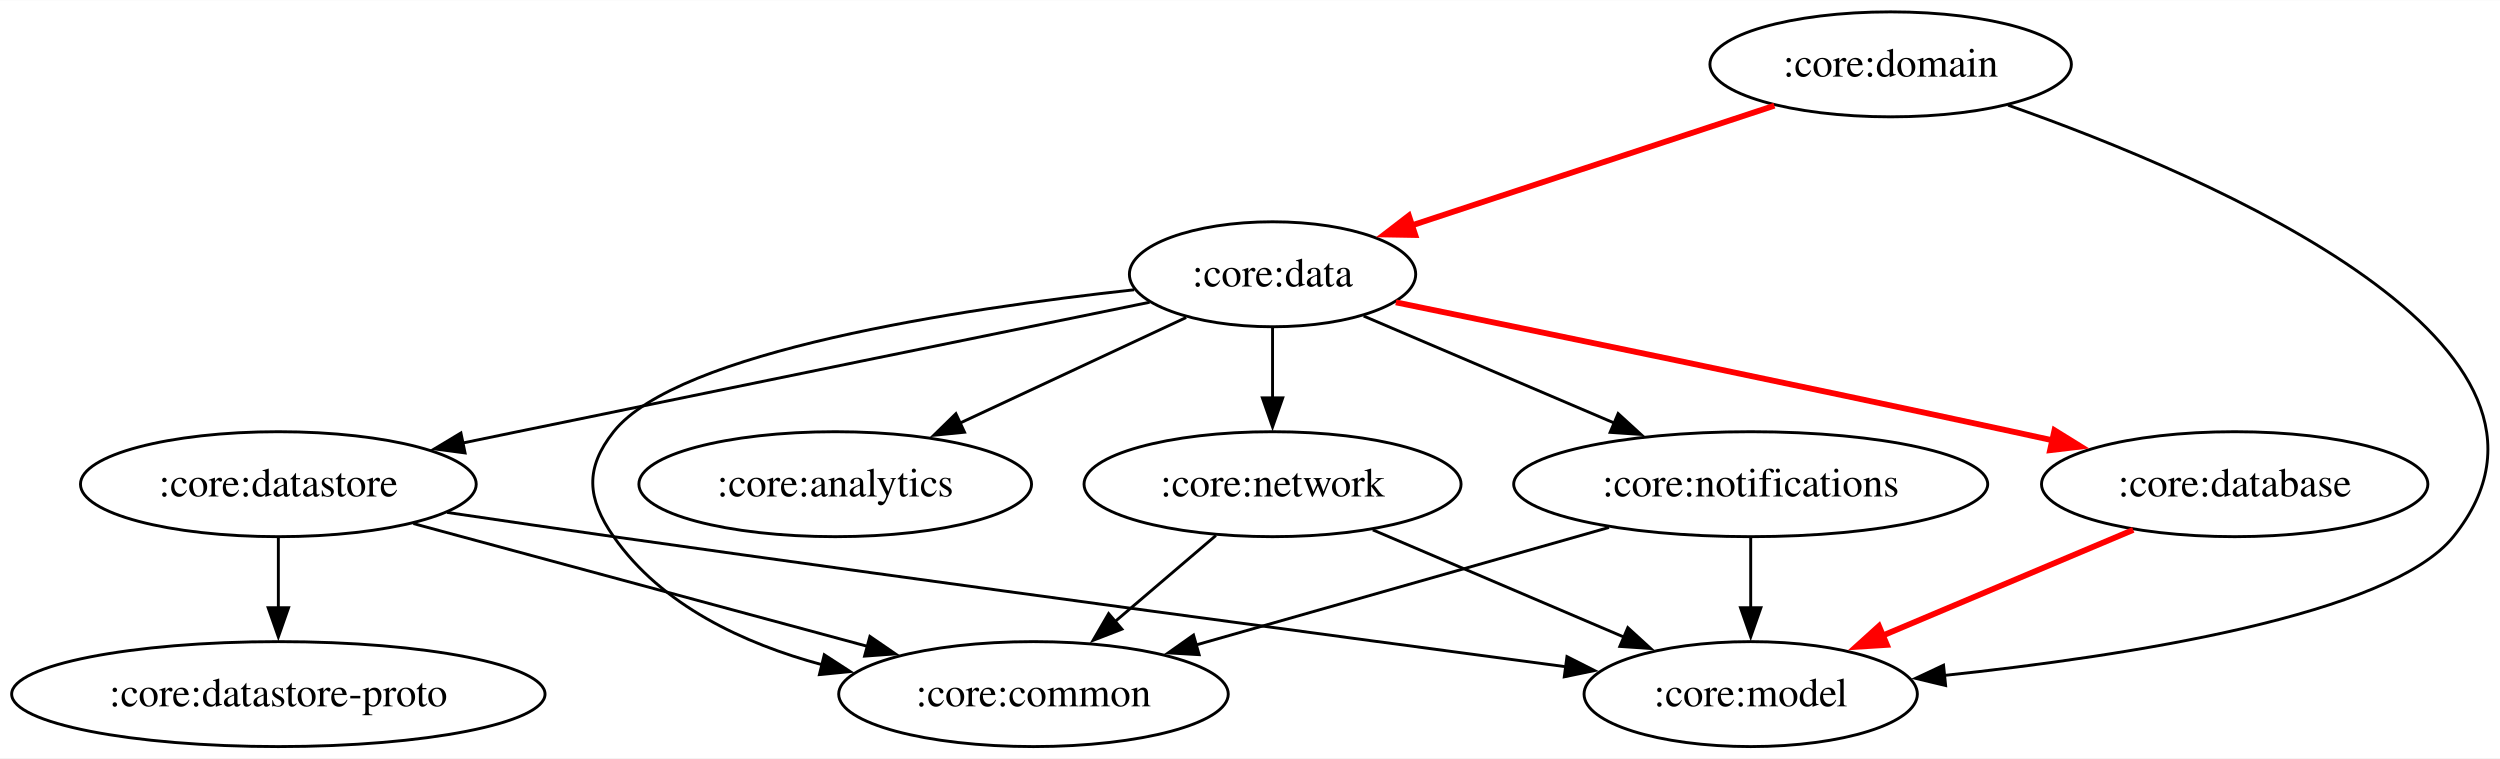
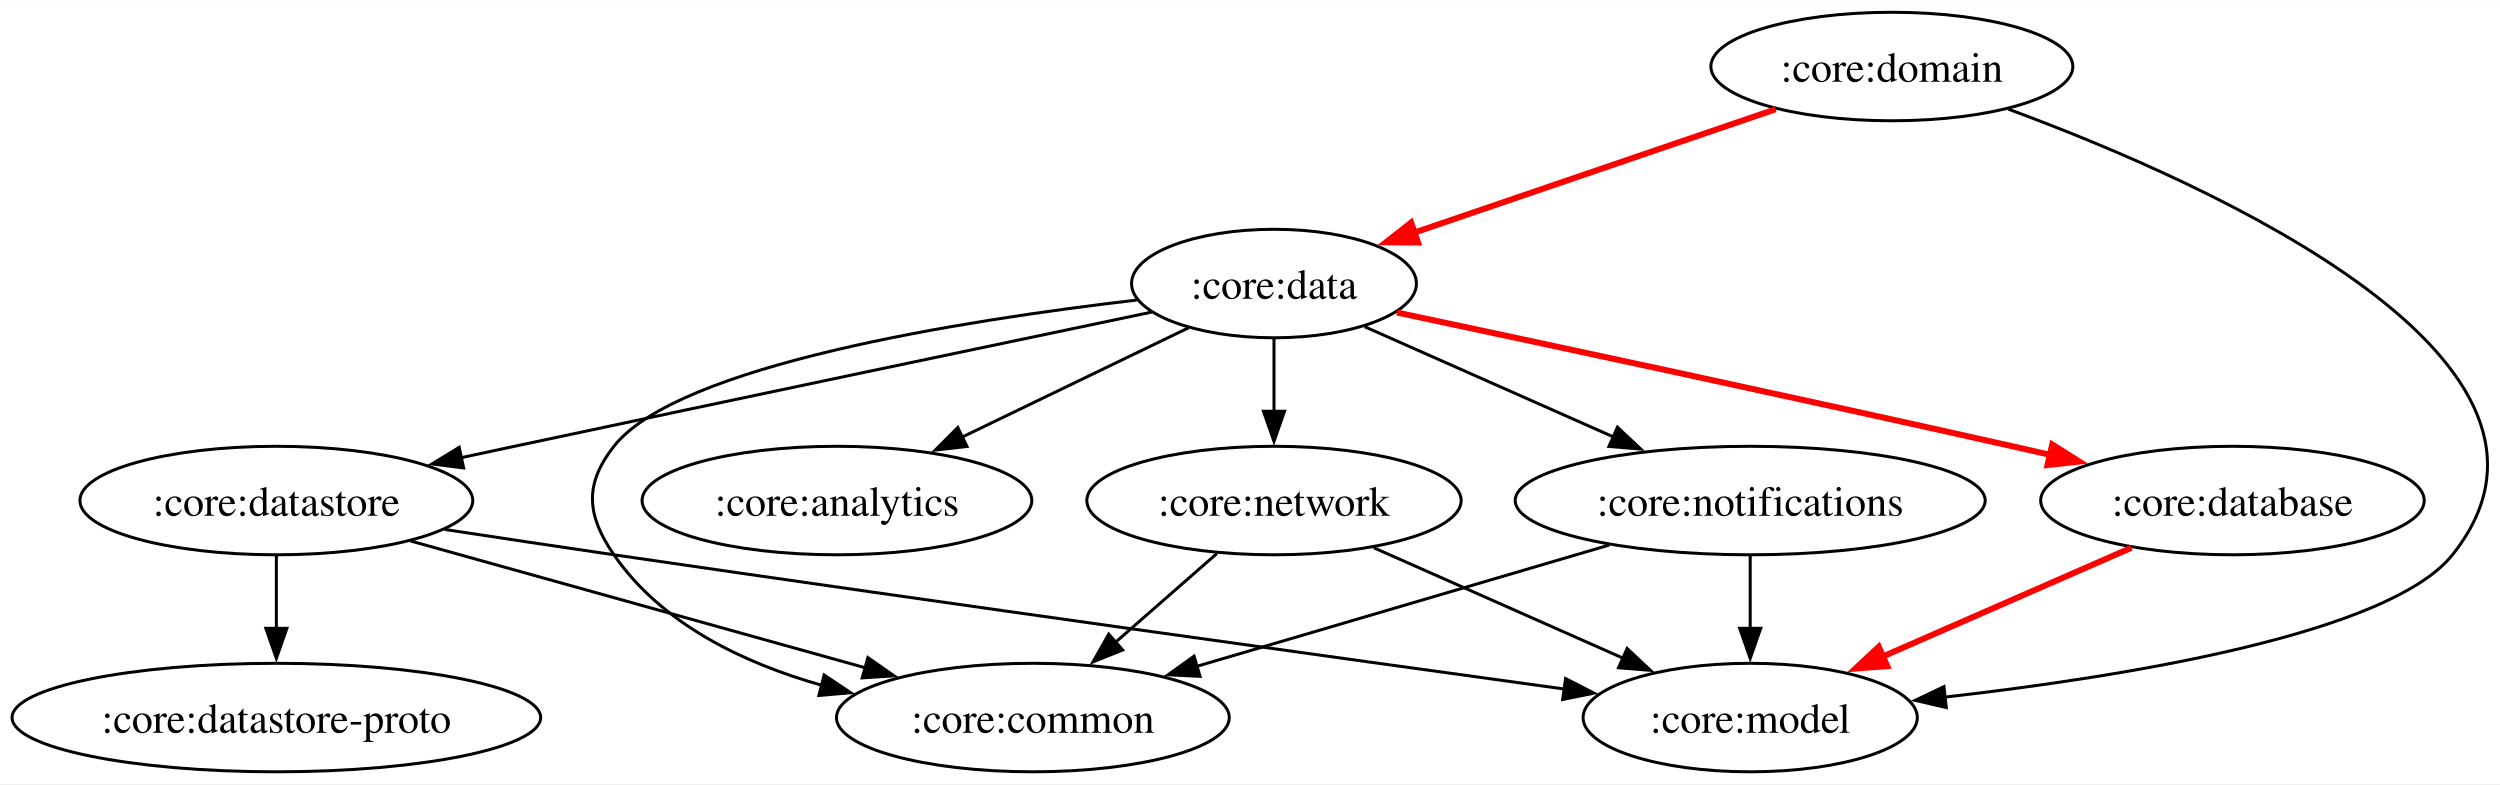
- <svg xmlns="http://www.w3.org/2000/svg" width="857pt" height="260pt" viewBox="0 0 857.47 260">
+ <svg xmlns="http://www.w3.org/2000/svg" width="829pt" height="260pt" viewBox="0 0 829.46 260">
  <g class="graph">
-     <path fill="#fff" d="M0 260V0h857.47v260z" />
+     <path fill="#fff" d="M0 260V0h829.46v260z" />
    <g class="node" transform="translate(4 256)">
-       <ellipse cx="644.47" cy="-234" fill="none" stroke="#000" rx="61.99" ry="18" />
-       <text x="644.47" y="-229.8" font-family="Times,serif" font-size="14" text-anchor="middle">:core:domain</text>
+       <ellipse cx="623.69" cy="-234" fill="none" stroke="#000" rx="60.05" ry="18" />
+       <text x="623.69" y="-228.95" font-family="Times,serif" font-size="14" text-anchor="middle">:core:domain</text>
    </g>
    <g class="node" transform="translate(4 256)">
-       <ellipse cx="432.47" cy="-162" fill="none" stroke="#000" rx="49.1" ry="18" />
-       <text x="432.47" y="-157.8" font-family="Times,serif" font-size="14" text-anchor="middle">:core:data</text>
+       <ellipse cx="418.69" cy="-162" fill="none" stroke="#000" rx="47.26" ry="18" />
+       <text x="418.69" y="-156.95" font-family="Times,serif" font-size="14" text-anchor="middle">:core:data</text>
    </g>
    <g stroke="red" stroke-width="2" class="edge">
-       <path fill="none" d="M608.6 36.17c-35.81 11.82-88.38 29.18-125.99 41.6" />
-       <path fill="red" d="m485.41 80.53-10.59-.19 8.4-6.46z" />
+       <path fill="none" d="M589.13 36.17c-34.48 11.77-85.02 29.03-121.36 41.44" />
+       <path fill="red" d="m470.45 80.39-10.6-.08 8.33-6.54z" />
    </g>
    <g class="node" transform="translate(4 256)">
-       <ellipse cx="596.47" cy="-18" fill="none" stroke="#000" rx="57.16" ry="18" />
-       <text x="596.47" y="-13.8" font-family="Times,serif" font-size="14" text-anchor="middle">:core:model</text>
+       <ellipse cx="576.69" cy="-18" fill="none" stroke="#000" rx="55.45" ry="18" />
+       <text x="576.69" y="-12.95" font-family="Times,serif" font-size="14" text-anchor="middle">:core:model</text>
    </g>
    <g stroke="#000" class="edge">
-       <path fill="none" d="M688.75 36.01C759.51 60.94 893.9 118.79 841.47 184c-21.58 26.85-111.18 40.88-174.8 47.61" />
-       <path d="m667.32 235.06-10.31-2.47 9.6-4.5z" />
+       <path fill="none" d="M666.34 36.14c68.3 25.25 198.5 83.77 147.35 147.86-20.77 26.02-107.09 40.25-168.6 47.24" />
+       <path d="m645.74 234.69-10.32-2.39 9.56-4.57z" />
    </g>
    <g class="node" transform="translate(4 256)">
-       <ellipse cx="350.47" cy="-18" fill="none" stroke="#000" rx="66.81" ry="18" />
-       <text x="350.47" y="-13.8" font-family="Times,serif" font-size="14" text-anchor="middle">:core:common</text>
+       <ellipse cx="338.69" cy="-18" fill="none" stroke="#000" rx="65.17" ry="18" />
+       <text x="338.69" y="-12.95" font-family="Times,serif" font-size="14" text-anchor="middle">:core:common</text>
    </g>
    <g stroke="#000" class="edge">
-       <path fill="none" d="M388.98 99.32c-59.59 6.51-156.66 21.12-178.51 48.68-9.93 12.54-9.15 22.88 0 36 16.41 23.52 44.49 36.64 71.52 43.93" />
-       <path d="m282.71 224.51 8.89 5.76-10.55 1.04z" />
+       <path fill="none" d="M377.15 99.48c-57.73 6.73-152.29 21.62-173.46 48.52-9.89 12.57-9.08 22.82 0 36 15.77 22.89 42.85 35.9 68.94 43.29" />
+       <path d="m273.43 223.89 8.82 5.87-10.56.91z" />
    </g>
    <g class="node" transform="translate(4 256)">
-       <ellipse cx="762.47" cy="-90" fill="none" stroke="#000" rx="66.26" ry="18" />
-       <text x="762.47" y="-85.8" font-family="Times,serif" font-size="14" text-anchor="middle">:core:database</text>
+       <ellipse cx="736.69" cy="-90" fill="none" stroke="#000" rx="63.63" ry="18" />
+       <text x="736.69" y="-84.95" font-family="Times,serif" font-size="14" text-anchor="middle">:core:database</text>
    </g>
    <g stroke="red" stroke-width="2" class="edge">
-       <path fill="none" d="M478.76 103.63c50.44 10.34 137.3 28.29 211.71 44.37 4.89 1.06 9.96 2.16 15.04 3.28" />
-       <path fill="red" d="m704.66 147.51 9.01 5.58-10.52 1.25z" />
+       <path fill="none" d="M463.48 103.62c48.66 10.33 132.45 28.26 204.21 44.38 4.57 1.03 9.3 2.1 14.05 3.19" />
+       <path fill="red" d="m680.9 147.4 8.96 5.66-10.53 1.16z" />
    </g>
    <g class="node" transform="translate(4 256)">
-       <ellipse cx="91.47" cy="-90" fill="none" stroke="#000" rx="67.87" ry="18" />
-       <text x="91.47" y="-85.8" font-family="Times,serif" font-size="14" text-anchor="middle">:core:datastore</text>
+       <ellipse cx="87.69" cy="-90" fill="none" stroke="#000" rx="65.17" ry="18" />
+       <text x="87.69" y="-84.95" font-family="Times,serif" font-size="14" text-anchor="middle">:core:datastore</text>
    </g>
    <g stroke="#000" class="edge">
-       <path fill="none" d="M394.3 103.6c-51.27 10.45-140.4 28.66-216.83 44.4-6.2 1.28-12.66 2.61-19.13 3.95" />
-       <path d="m159.51 155.28-10.5-1.4 9.08-5.45z" />
+       <path fill="none" d="M382.09 103.48c-49.82 10.41-136.84 28.66-211.4 44.52-5.83 1.24-11.9 2.54-17.98 3.84" />
+       <path d="m153.82 155.18-10.51-1.32 9.05-5.52z" />
    </g>
    <g class="node" transform="translate(4 256)">
-       <ellipse cx="432.47" cy="-90" fill="none" stroke="#000" rx="64.66" ry="18" />
-       <text x="432.47" y="-85.8" font-family="Times,serif" font-size="14" text-anchor="middle">:core:network</text>
+       <ellipse cx="418.69" cy="-90" fill="none" stroke="#000" rx="62.1" ry="18" />
+       <text x="418.69" y="-84.95" font-family="Times,serif" font-size="14" text-anchor="middle">:core:network</text>
    </g>
    <g stroke="#000" class="edge">
-       <path fill="none" d="M436.47 112.3v24.16" />
-       <path d="m439.97 136.38-3.5 10-3.5-10z" />
+       <path fill="none" d="M422.69 112.3v24.16" />
+       <path d="m426.19 136.38-3.5 10-3.5-10z" />
    </g>
    <g class="node" transform="translate(4 256)">
-       <ellipse cx="282.47" cy="-90" fill="none" stroke="#000" rx="67.34" ry="18" />
-       <text x="282.47" y="-85.8" font-family="Times,serif" font-size="14" text-anchor="middle">:core:analytics</text>
+       <ellipse cx="273.69" cy="-90" fill="none" stroke="#000" rx="64.66" ry="18" />
+       <text x="273.69" y="-84.95" font-family="Times,serif" font-size="14" text-anchor="middle">:core:analytics</text>
    </g>
    <g stroke="#000" class="edge">
-       <path fill="none" d="M406.84 108.83c-22.19 10.35-52.86 24.67-77.69 36.26" />
-       <path d="m330.82 148.17-10.54 1.05 7.58-7.4z" />
+       <path fill="none" d="M394.39 108.66c-21.4 10.33-51.09 24.67-75.18 36.29" />
+       <path d="m320.83 148.06-10.53 1.2 7.48-7.5z" />
    </g>
    <g class="node" transform="translate(4 256)">
-       <ellipse cx="596.47" cy="-90" fill="none" stroke="#000" rx="81.29" ry="18" />
-       <text x="596.47" y="-85.8" font-family="Times,serif" font-size="14" text-anchor="middle">:core:notifications</text>
+       <ellipse cx="576.69" cy="-90" fill="none" stroke="#000" rx="77.97" ry="18" />
+       <text x="576.69" y="-84.95" font-family="Times,serif" font-size="14" text-anchor="middle">:core:notifications</text>
    </g>
    <g stroke="#000" class="edge">
-       <path fill="none" d="M467.71 108.33c24.28 10.37 58.36 24.91 85.91 36.67" />
-       <path d="m555 141.78 7.82 7.15-10.57-.71z" />
+       <path fill="none" d="M452.78 108.33c23.4 10.37 56.23 24.91 82.77 36.67" />
+       <path d="m536.64 141.66 7.73 7.25-10.56-.85z" />
    </g>
    <g stroke="red" stroke-width="2" class="edge">
-       <path fill="none" d="M731.68 181.67c-25.43 10.73-60.1 25.35-87.42 36.87" />
-       <path fill="red" d="m647.18 221.11-10.58.66 7.86-7.11z" />
+       <path fill="none" d="M707.15 181.67c-24.4 10.68-57.63 25.22-83.91 36.71" />
+       <path fill="red" d="m626.16 220.93-10.56.8 7.75-7.22z" />
    </g>
    <g stroke="#000" class="edge">
-       <path fill="none" d="M153.37 175.69c18.26 2.71 38.52 5.67 57.1 8.31 115.27 16.35 249.85 34.41 326.98 44.67" />
-       <path d="m537.45 225.14 9.45 4.78-10.37 2.15z" />
+       <path fill="none" d="M147.5 175.59c17.94 2.73 37.9 5.74 56.19 8.41 111.19 16.25 240.98 34.3 315.62 44.58" />
+       <path d="m519.43 225.06 9.43 4.84-10.39 2.1z" />
    </g>
    <g stroke="#000" class="edge">
-       <path fill="none" d="M141.78 179.51c43.64 11.8 109.15 29.5 155.92 42.15" />
-       <path d="m298.37 218.21 8.74 5.99-10.57.77z" />
+       <path fill="none" d="M136.27 179.43c42.17 11.76 105.58 29.45 150.99 42.11" />
+       <path d="m287.95 218.1 8.69 6.06-10.57.68z" />
    </g>
    <g class="node" transform="translate(4 256)">
-       <ellipse cx="91.47" cy="-18" fill="none" stroke="#000" rx="91.47" ry="18" />
-       <text x="91.47" y="-13.8" font-family="Times,serif" font-size="14" text-anchor="middle">:core:datastore-proto</text>
+       <ellipse cx="87.69" cy="-18" fill="none" stroke="#000" rx="87.69" ry="18" />
+       <text x="87.69" y="-12.95" font-family="Times,serif" font-size="14" text-anchor="middle">:core:datastore-proto</text>
    </g>
    <g stroke="#000" class="edge">
-       <path fill="none" d="M95.47 184.3v24.16" />
-       <path d="m98.97 208.38-3.5 10-3.5-10z" />
+       <path fill="none" d="M91.69 184.3v24.16" />
+       <path d="m95.19 208.38-3.5 10-3.5-10z" />
    </g>
    <g stroke="#000" class="edge">
-       <path fill="none" d="M470.85 181.67c25.13 10.73 59.38 25.35 86.37 36.87" />
-       <path d="m558.32 215.2 7.83 7.15-10.57-.71z" />
+       <path fill="none" d="M455.81 181.67c24.1 10.68 56.91 25.22 82.86 36.71" />
+       <path d="m539.85 215.08 7.73 7.25-10.57-.85z" />
    </g>
    <g stroke="#000" class="edge">
-       <path fill="none" d="M417.04 183.59c-10.31 8.8-23.17 19.78-34.55 29.49" />
-       <path d="m384.8 215.72-9.88 3.83 5.33-9.16z" />
+       <path fill="none" d="M403.73 183.59c-10.06 8.8-22.61 19.78-33.7 29.49" />
+       <path d="m372.48 215.58-9.83 3.95 5.22-9.22z" />
    </g>
    <g stroke="#000" class="edge">
-       <path fill="none" d="M600.47 184.3v24.16" />
-       <path d="m603.97 208.38-3.5 10-3.5-10z" />
+       <path fill="none" d="M580.69 184.3v24.16" />
+       <path d="m584.19 208.38-3.5 10-3.5-10z" />
    </g>
    <g stroke="#000" class="edge">
-       <path fill="none" d="M551.87 180.83c-40.74 11.59-98.94 28.15-141.58 40.29" />
-       <path d="m411.28 224.47-10.58-.62 8.66-6.11z" />
+       <path fill="none" d="M533.95 180.75c-39.31 11.56-95.55 28.1-136.87 40.25" />
+       <path d="m398.15 224.34-10.59-.54 8.61-6.18z" />
    </g>
  </g>
</svg>
